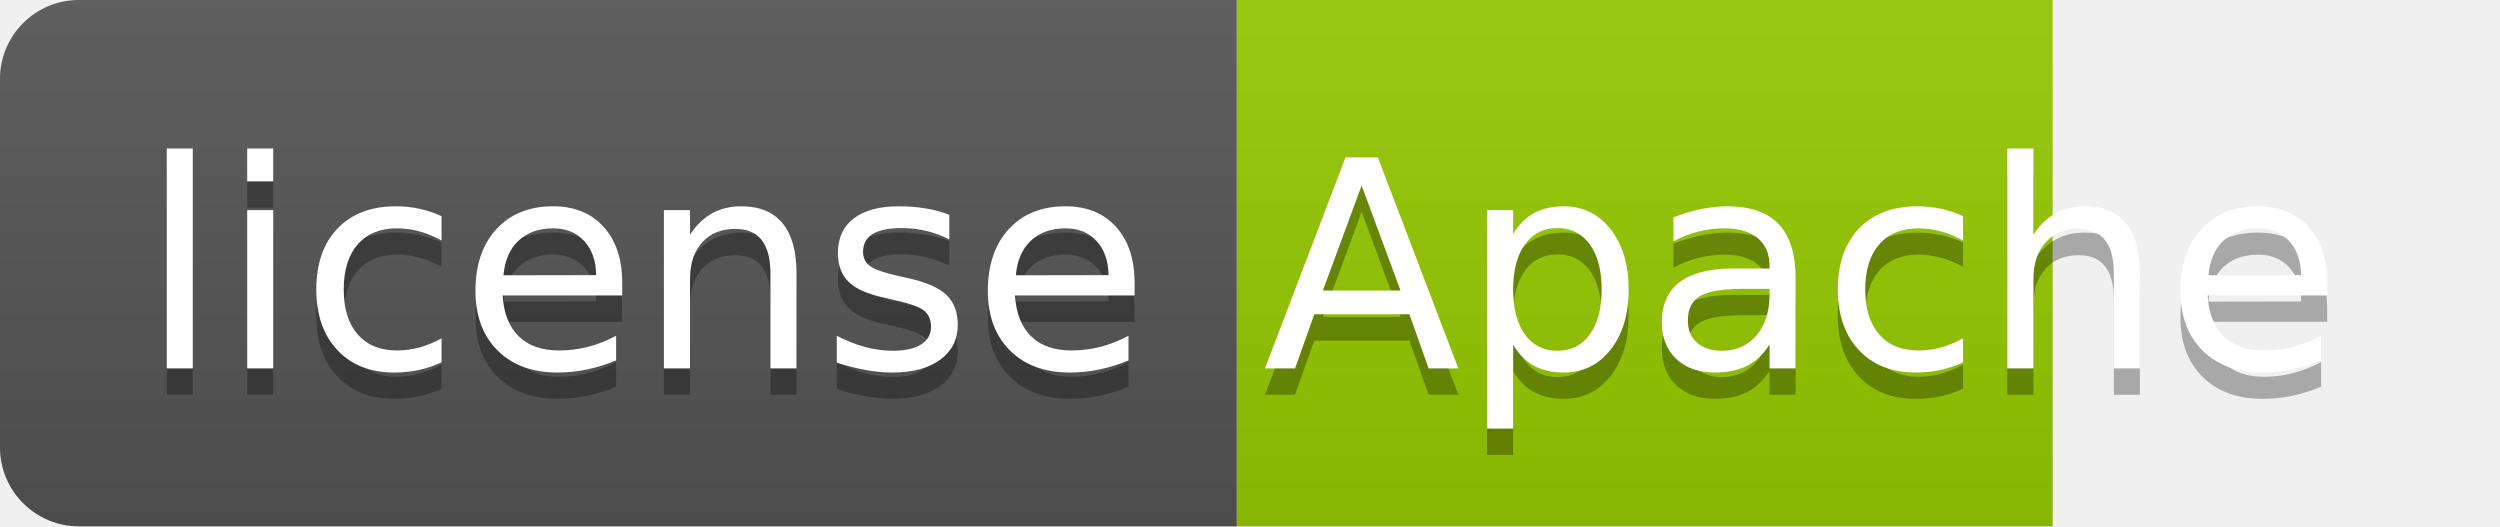
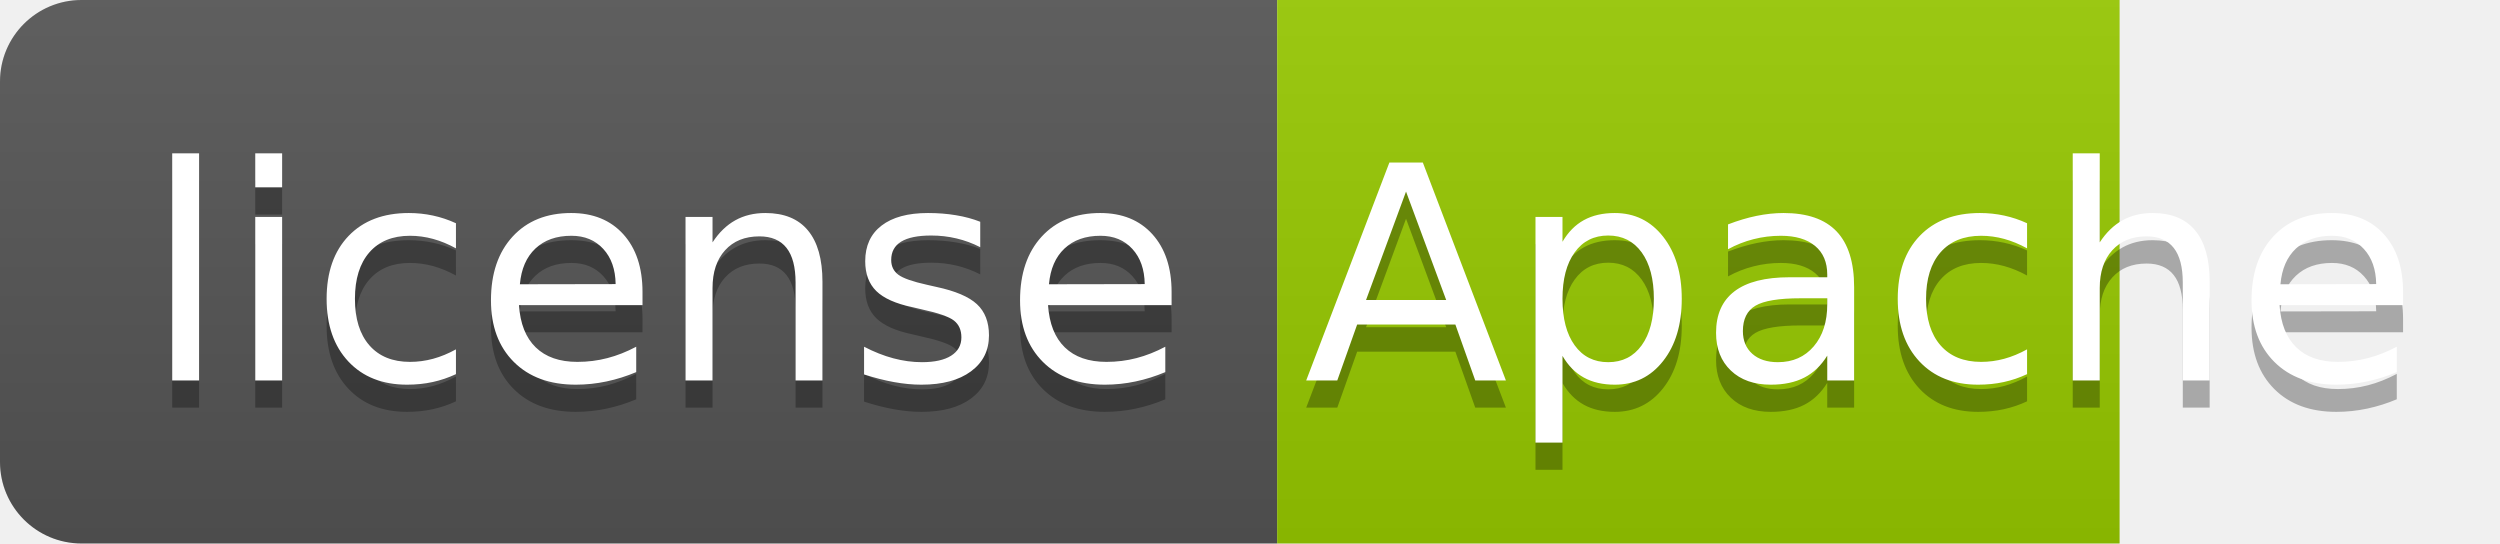
- <svg xmlns="http://www.w3.org/2000/svg" width="95" height="20">
+ <svg xmlns="http://www.w3.org/2000/svg" width="92" height="20">
  <linearGradient id="b" x2="0" y2="100%">
    <stop offset="0" stop-color="#bbb" stop-opacity=".1" />
    <stop offset="1" stop-opacity=".1" />
  </linearGradient>
  <clipPath id="a">
    <rect width="88" height="20" rx="3" fill="#fff" />
  </clipPath>
  <g clip-path="url(#a)">
    <path fill="#555" d="M0 0h47v20H0z" />
    <path fill="#97CA00" d="M47 0h31v20H47z" />
    <path fill="url(#b)" d="M0 0h78v20H0z" />
  </g>
  <g fill="#fff" text-anchor="middle" font-family="DejaVu Sans,Verdana,Geneva,sans-serif" font-size="110">
    <text x="245" y="150" fill="#010101" fill-opacity=".3" transform="scale(.1)" textLength="370">license</text>
    <text x="245" y="140" transform="scale(.1)" textLength="370">license</text>
-     <text x="685" y="150" fill="#010101" fill-opacity=".3" transform="scale(.1)" textLength="370">Apache</text>
-     <text x="685" y="140" transform="scale(.1)" textLength="370">Apache</text>
+     <text x="685" y="150" fill="#010101" fill-opacity=".3" transform="scale(.1)" textLength="400">Apache</text>
+     <text x="685" y="140" transform="scale(.1)" textLength="400">Apache</text>
  </g>
</svg>
